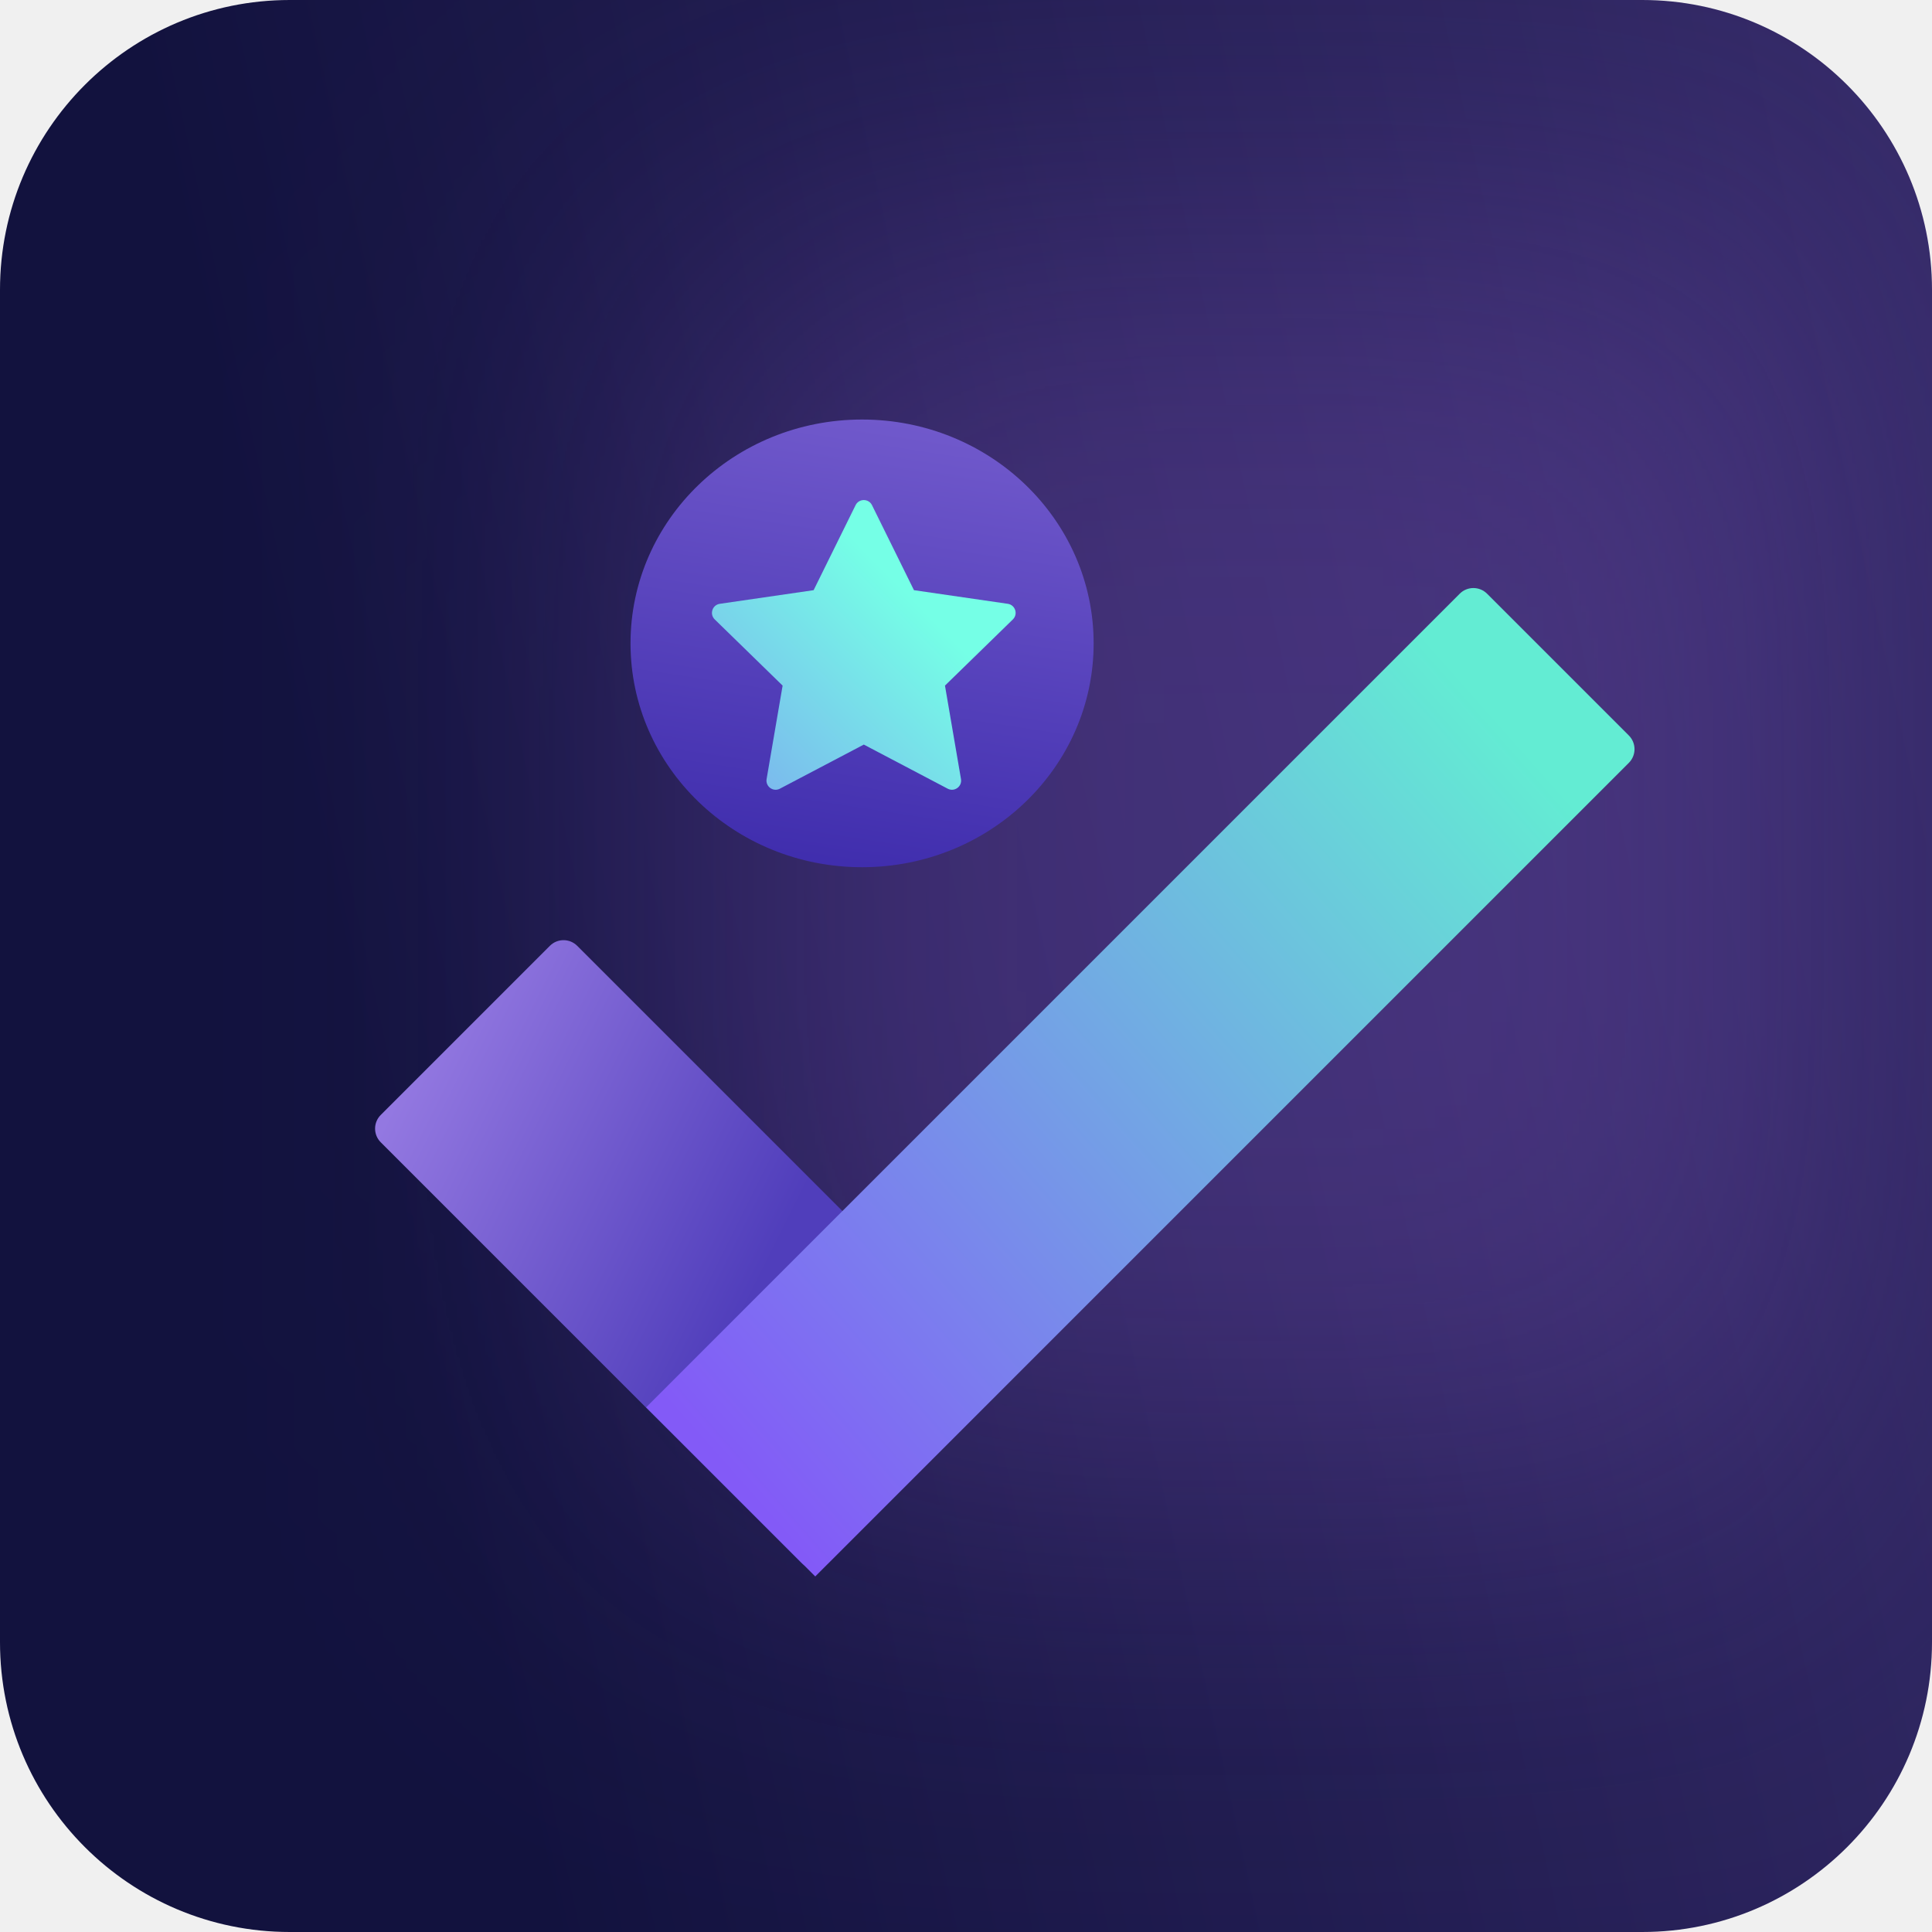
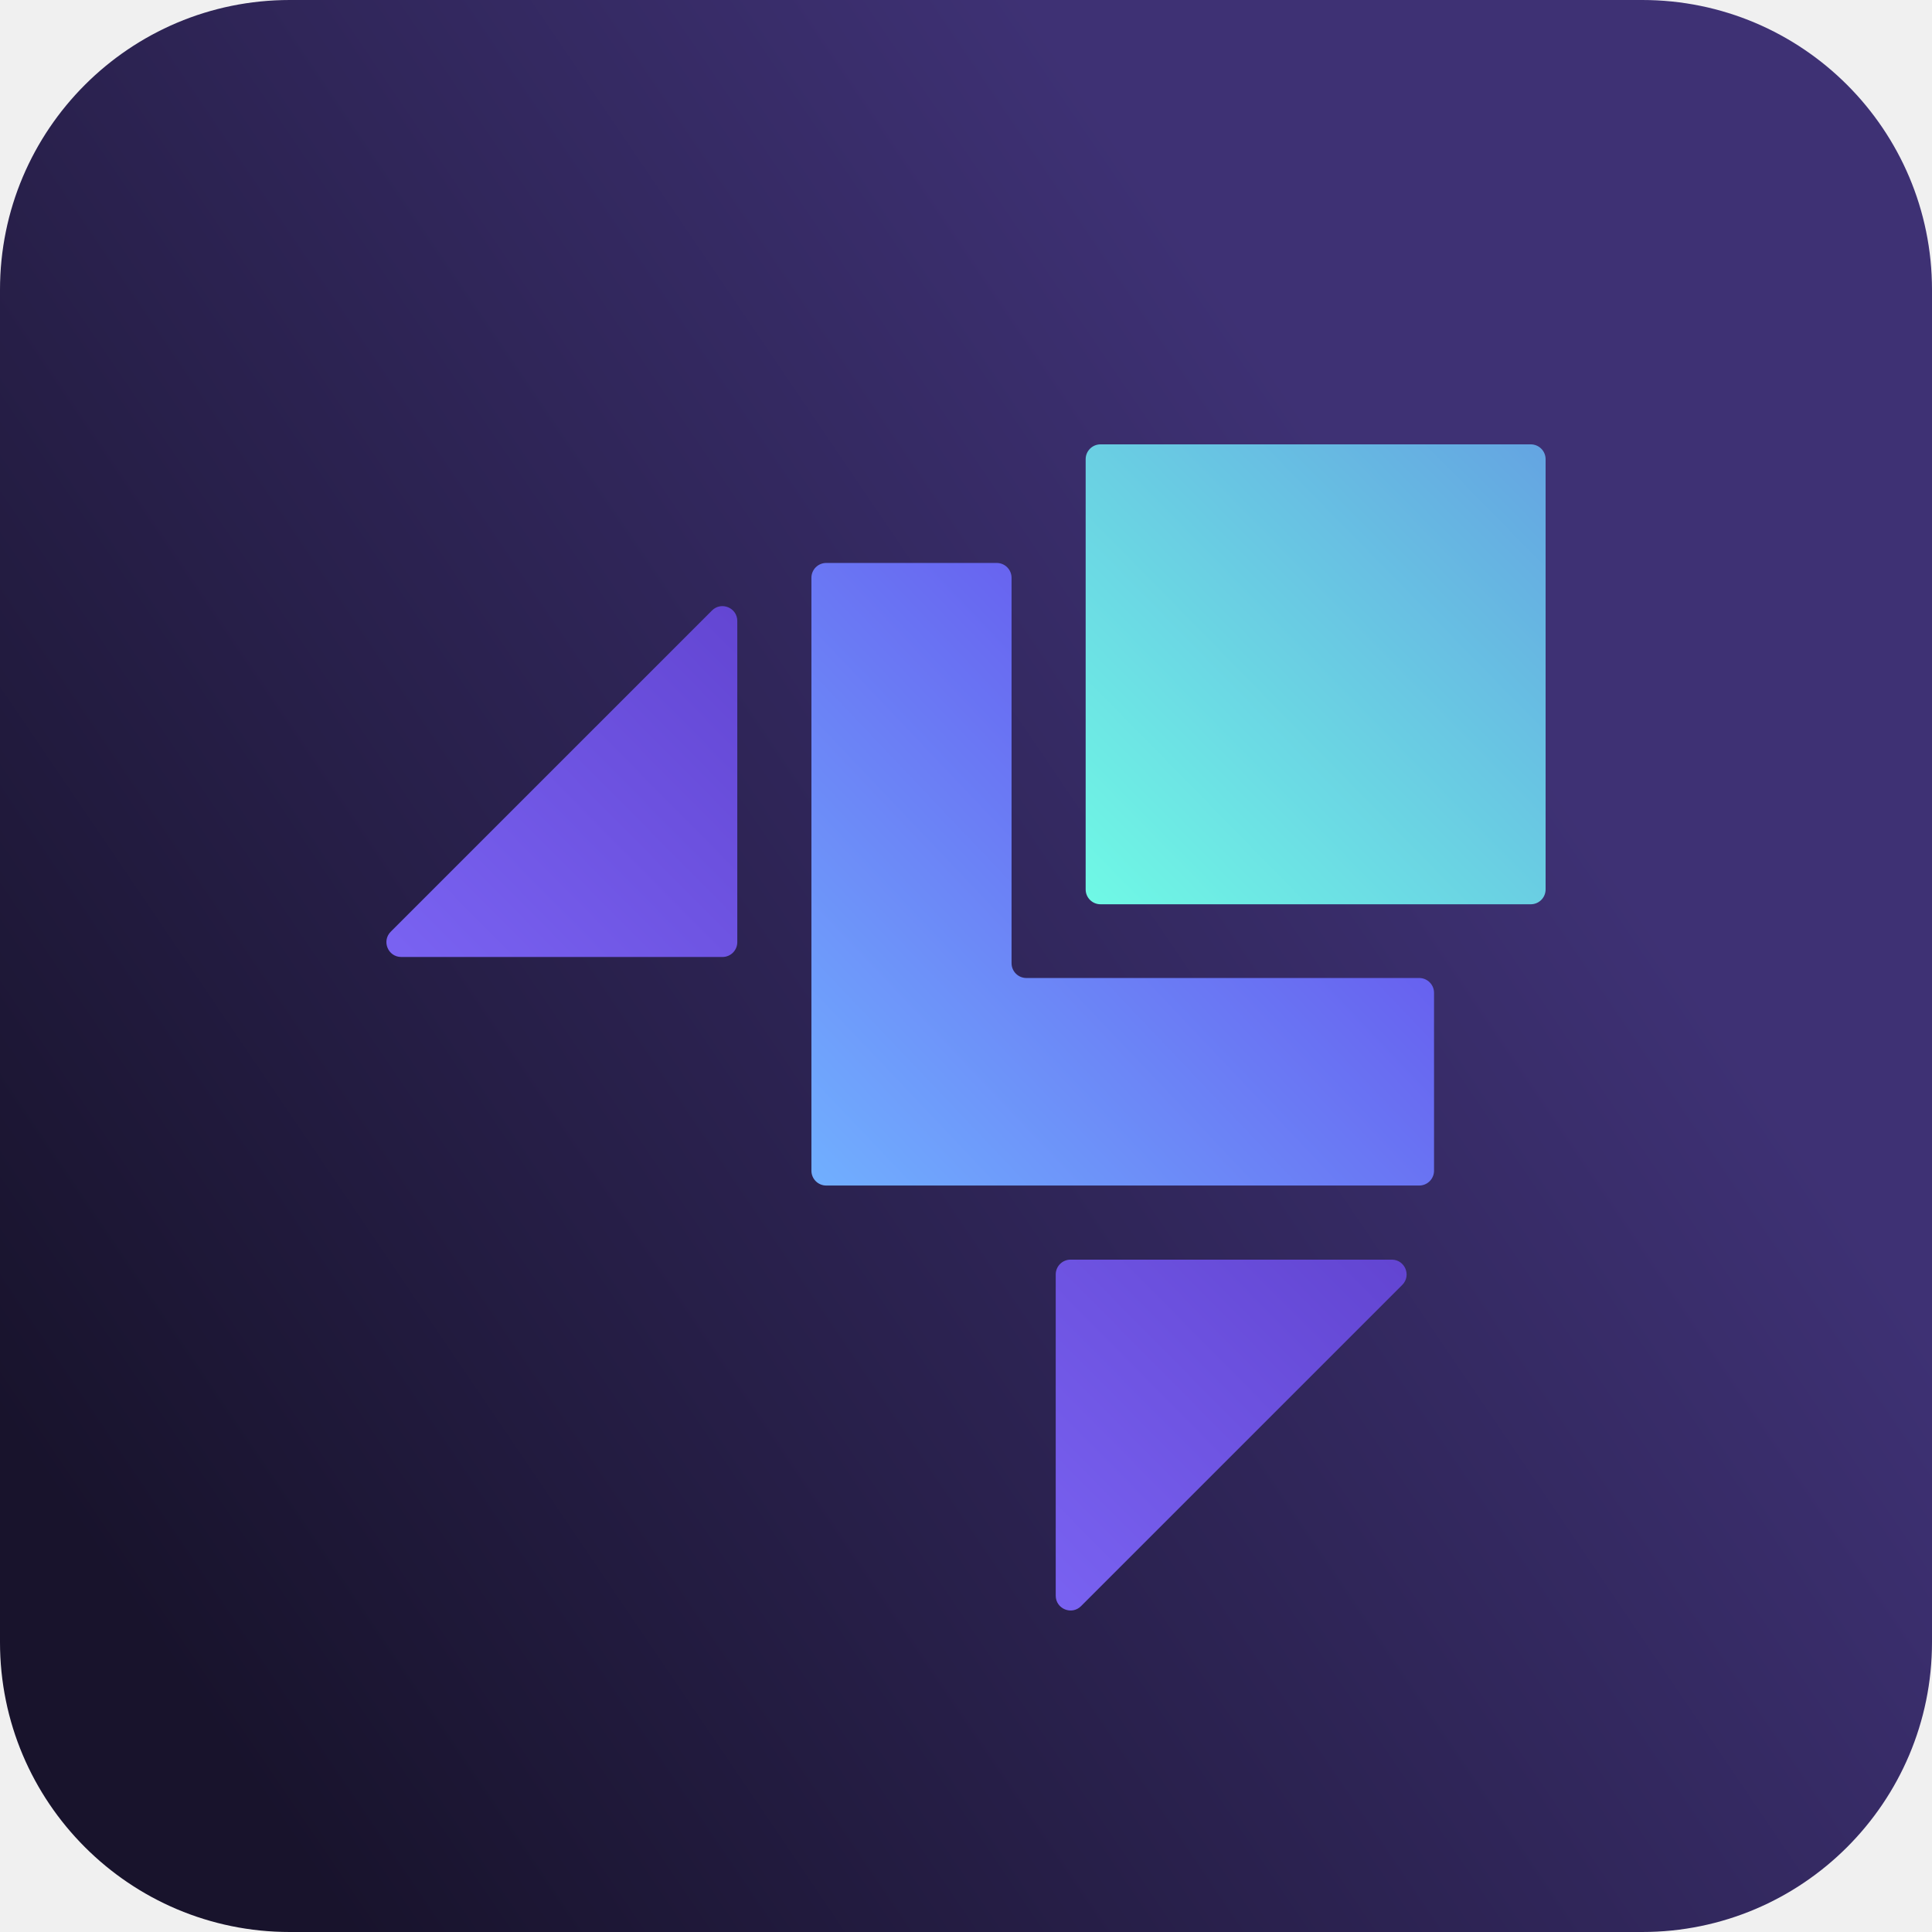
- <svg xmlns="http://www.w3.org/2000/svg" width="200" height="200" viewBox="0 0 200 200" fill="none">
-   <g clip-path="url(#clip0_660_2968)">
-     <rect width="200" height="200" rx="30" fill="url(#paint0_linear_660_2968)" />
-     <g opacity="0.25" filter="url(#filter0_f_660_2968)">
-       <rect x="69.564" y="24" width="121.436" height="129.532" rx="10" fill="#A16AE8" />
+ <svg xmlns="http://www.w3.org/2000/svg" xmlns:ns1="https://boxy-svg.com" viewBox="152.322 142.26 200 200">
+   <defs>
+     <linearGradient gradientUnits="userSpaceOnUse" x1="250" y1="180.147" x2="250" y2="319.853" id="gradient-0" gradientTransform="matrix(0.803722, 1.184674, -1.011225, 0.686048, 287.7486, -196.0734)">
+       <stop offset="0" style="stop-color: rgba(62, 49, 116, 1)" />
+       <stop offset="1" style="stop-color: rgba(24, 19, 44, 1)" />
+     </linearGradient>
+     <linearGradient id="paint0_linear_21_62" x1="72.298" y1="11.447" x2="13.442" y2="69.721" gradientUnits="userSpaceOnUse" gradientTransform="matrix(1, 0, 0, 1, 195.5839, 152.9991)">
+       <stop stop-color="#4D29B4" />
+       <stop offset="1" stop-color="#836FFF" />
+     </linearGradient>
+     <linearGradient id="paint1_linear_21_62" x1="46.837" y1="34.241" x2="87.572" y2="-5.772" gradientUnits="userSpaceOnUse" gradientTransform="matrix(1, 0, 0, 1, 195.5839, 152.9991)">
+       <stop stop-color="#70FFE5" />
+       <stop offset="1" stop-color="#6295E1" />
+     </linearGradient>
+     <linearGradient id="paint2_linear_21_62" x1="68.903" y1="18.237" x2="30.593" y2="54.613" gradientUnits="userSpaceOnUse" gradientTransform="matrix(1, 0, 0, 1, 195.5839, 152.9991)">
+       <stop offset="0.007" stop-color="#654FEC" />
+       <stop offset="1" stop-color="#71B2FF" />
+     </linearGradient>
+   </defs>
+   <g transform="matrix(1, 0, 0, 1, 2.321981, -7.739938)">
+     <rect style="stroke: rgb(0, 0, 0); fill: url(#gradient-0); stroke-width: 0px;" x="150" y="150" width="200" height="200" rx="30" ry="30" ns1:origin="0.349265 0.349265" />
+     <g transform="matrix(1.472887, 0, 0, 1.472887, -98.84102, -29.78181)" style="">
+       <path fill-rule="evenodd" clip-rule="evenodd" d="M 266.766 210.593 C 267.694 210.593 268.159 211.715 267.502 212.371 L 244.926 234.946 C 244.27 235.602 243.148 235.137 243.148 234.209 L 243.148 211.635 C 243.148 211.059 243.614 210.593 244.189 210.593 L 266.766 210.593 Z M 197.149 189.321 C 196.221 189.321 195.756 188.199 196.413 187.542 L 218.989 164.968 C 219.645 164.312 220.767 164.777 220.767 165.705 L 220.767 188.279 C 220.767 188.855 220.301 189.321 219.726 189.321 L 197.149 189.321 Z" fill="url(#paint0_linear_21_62)" />
+       <path d="M 246.294 185.616 L 276.536 185.616 C 277.112 185.616 277.578 185.15 277.578 184.574 L 277.578 154.334 C 277.578 153.759 277.112 153.292 276.536 153.292 L 246.294 153.292 C 245.719 153.292 245.252 153.759 245.252 154.334 L 245.252 184.574 C 245.252 185.15 245.719 185.616 246.294 185.616 Z" fill="url(#paint1_linear_21_62)" />
+       <path d="M 268.695 205.384 L 227.019 205.384 C 226.443 205.384 225.977 204.917 225.977 204.342 L 225.977 162.669 C 225.977 162.093 226.443 161.627 227.019 161.627 L 239.001 161.627 C 239.576 161.627 240.043 162.093 240.043 162.669 L 240.043 189.756 C 240.043 190.332 240.509 190.798 241.085 190.798 L 268.695 190.798 C 269.27 190.798 269.737 191.264 269.737 191.84 L 269.737 204.342 C 269.737 204.917 269.27 205.384 268.695 205.384 Z" fill="url(#paint2_linear_21_62)" />
    </g>
-     <rect x="58.338" y="96.497" width="65.561" height="28.762" rx="2" transform="rotate(45 58.3379 96.4966)" fill="url(#paint1_linear_660_2968)" />
-     <path d="M66.886 145.685L151.111 61.46C151.892 60.679 153.159 60.679 153.94 61.46L168.619 76.139C169.4 76.921 169.4 78.187 168.619 78.968L84.394 163.193L66.886 145.685Z" fill="url(#paint2_linear_660_2968)" />
-     <ellipse cx="89.242" cy="66.602" rx="23.971" ry="23.172" fill="url(#paint3_linear_660_2968)" />
-     <path fill-rule="evenodd" clip-rule="evenodd" d="M89.421 77.079C89.421 77.079 89.421 77.079 89.421 77.079C89.419 77.079 80.734 81.645 80.734 81.645C80.038 82.011 79.225 81.42 79.358 80.645L81.016 70.973L73.99 64.124C73.426 63.575 73.737 62.619 74.515 62.506L84.226 61.095L88.569 52.296C88.743 51.943 89.081 51.767 89.419 51.767L89.42 51.768V51.767C89.758 51.767 90.097 51.943 90.27 52.296L94.613 61.095L104.324 62.506C105.102 62.619 105.413 63.575 104.849 64.124L97.823 70.973L99.481 80.645C99.614 81.42 98.802 82.011 98.105 81.645L89.421 77.079Z" fill="url(#paint4_linear_660_2968)" />
  </g>
-   <defs>
-     <filter id="filter0_f_660_2968" x="-20.436" y="-66" width="301.436" height="309.532" filterUnits="userSpaceOnUse" color-interpolation-filters="sRGB">
-       <feFlood flood-opacity="0" result="BackgroundImageFix" />
-       <feBlend mode="normal" in="SourceGraphic" in2="BackgroundImageFix" result="shape" />
-       <feGaussianBlur stdDeviation="45" result="effect1_foregroundBlur_660_2968" />
-     </filter>
-     <linearGradient id="paint0_linear_660_2968" x1="53.289" y1="186.785" x2="284.37" y2="136.108" gradientUnits="userSpaceOnUse">
-       <stop stop-color="#12123E" />
-       <stop offset="1" stop-color="#3E3174" />
-     </linearGradient>
-     <linearGradient id="paint1_linear_660_2968" x1="52.244" y1="102.699" x2="92.162" y2="89.424" gradientUnits="userSpaceOnUse">
-       <stop stop-color="#9378E1" />
-       <stop offset="1" stop-color="#503EBB" />
-     </linearGradient>
-     <linearGradient id="paint2_linear_660_2968" x1="154.497" y1="73.793" x2="71.192" y2="147.593" gradientUnits="userSpaceOnUse">
-       <stop stop-color="#63ECD3" />
-       <stop offset="1" stop-color="#835AF7" />
-     </linearGradient>
-     <linearGradient id="paint3_linear_660_2968" x1="120.928" y1="14.398" x2="108.791" y2="93.653" gradientUnits="userSpaceOnUse">
-       <stop stop-color="#9378E1" />
-       <stop offset="1" stop-color="#3F2DAD" />
-     </linearGradient>
-     <linearGradient id="paint4_linear_660_2968" x1="93.998" y1="61.486" x2="52.112" y2="102.868" gradientUnits="userSpaceOnUse">
-       <stop stop-color="#75FFE6" />
-       <stop offset="1" stop-color="#835AF7" />
-     </linearGradient>
-     <clipPath id="clip0_660_2968">
-       <rect width="200" height="200" rx="30" fill="white" />
-     </clipPath>
-   </defs>
</svg>
